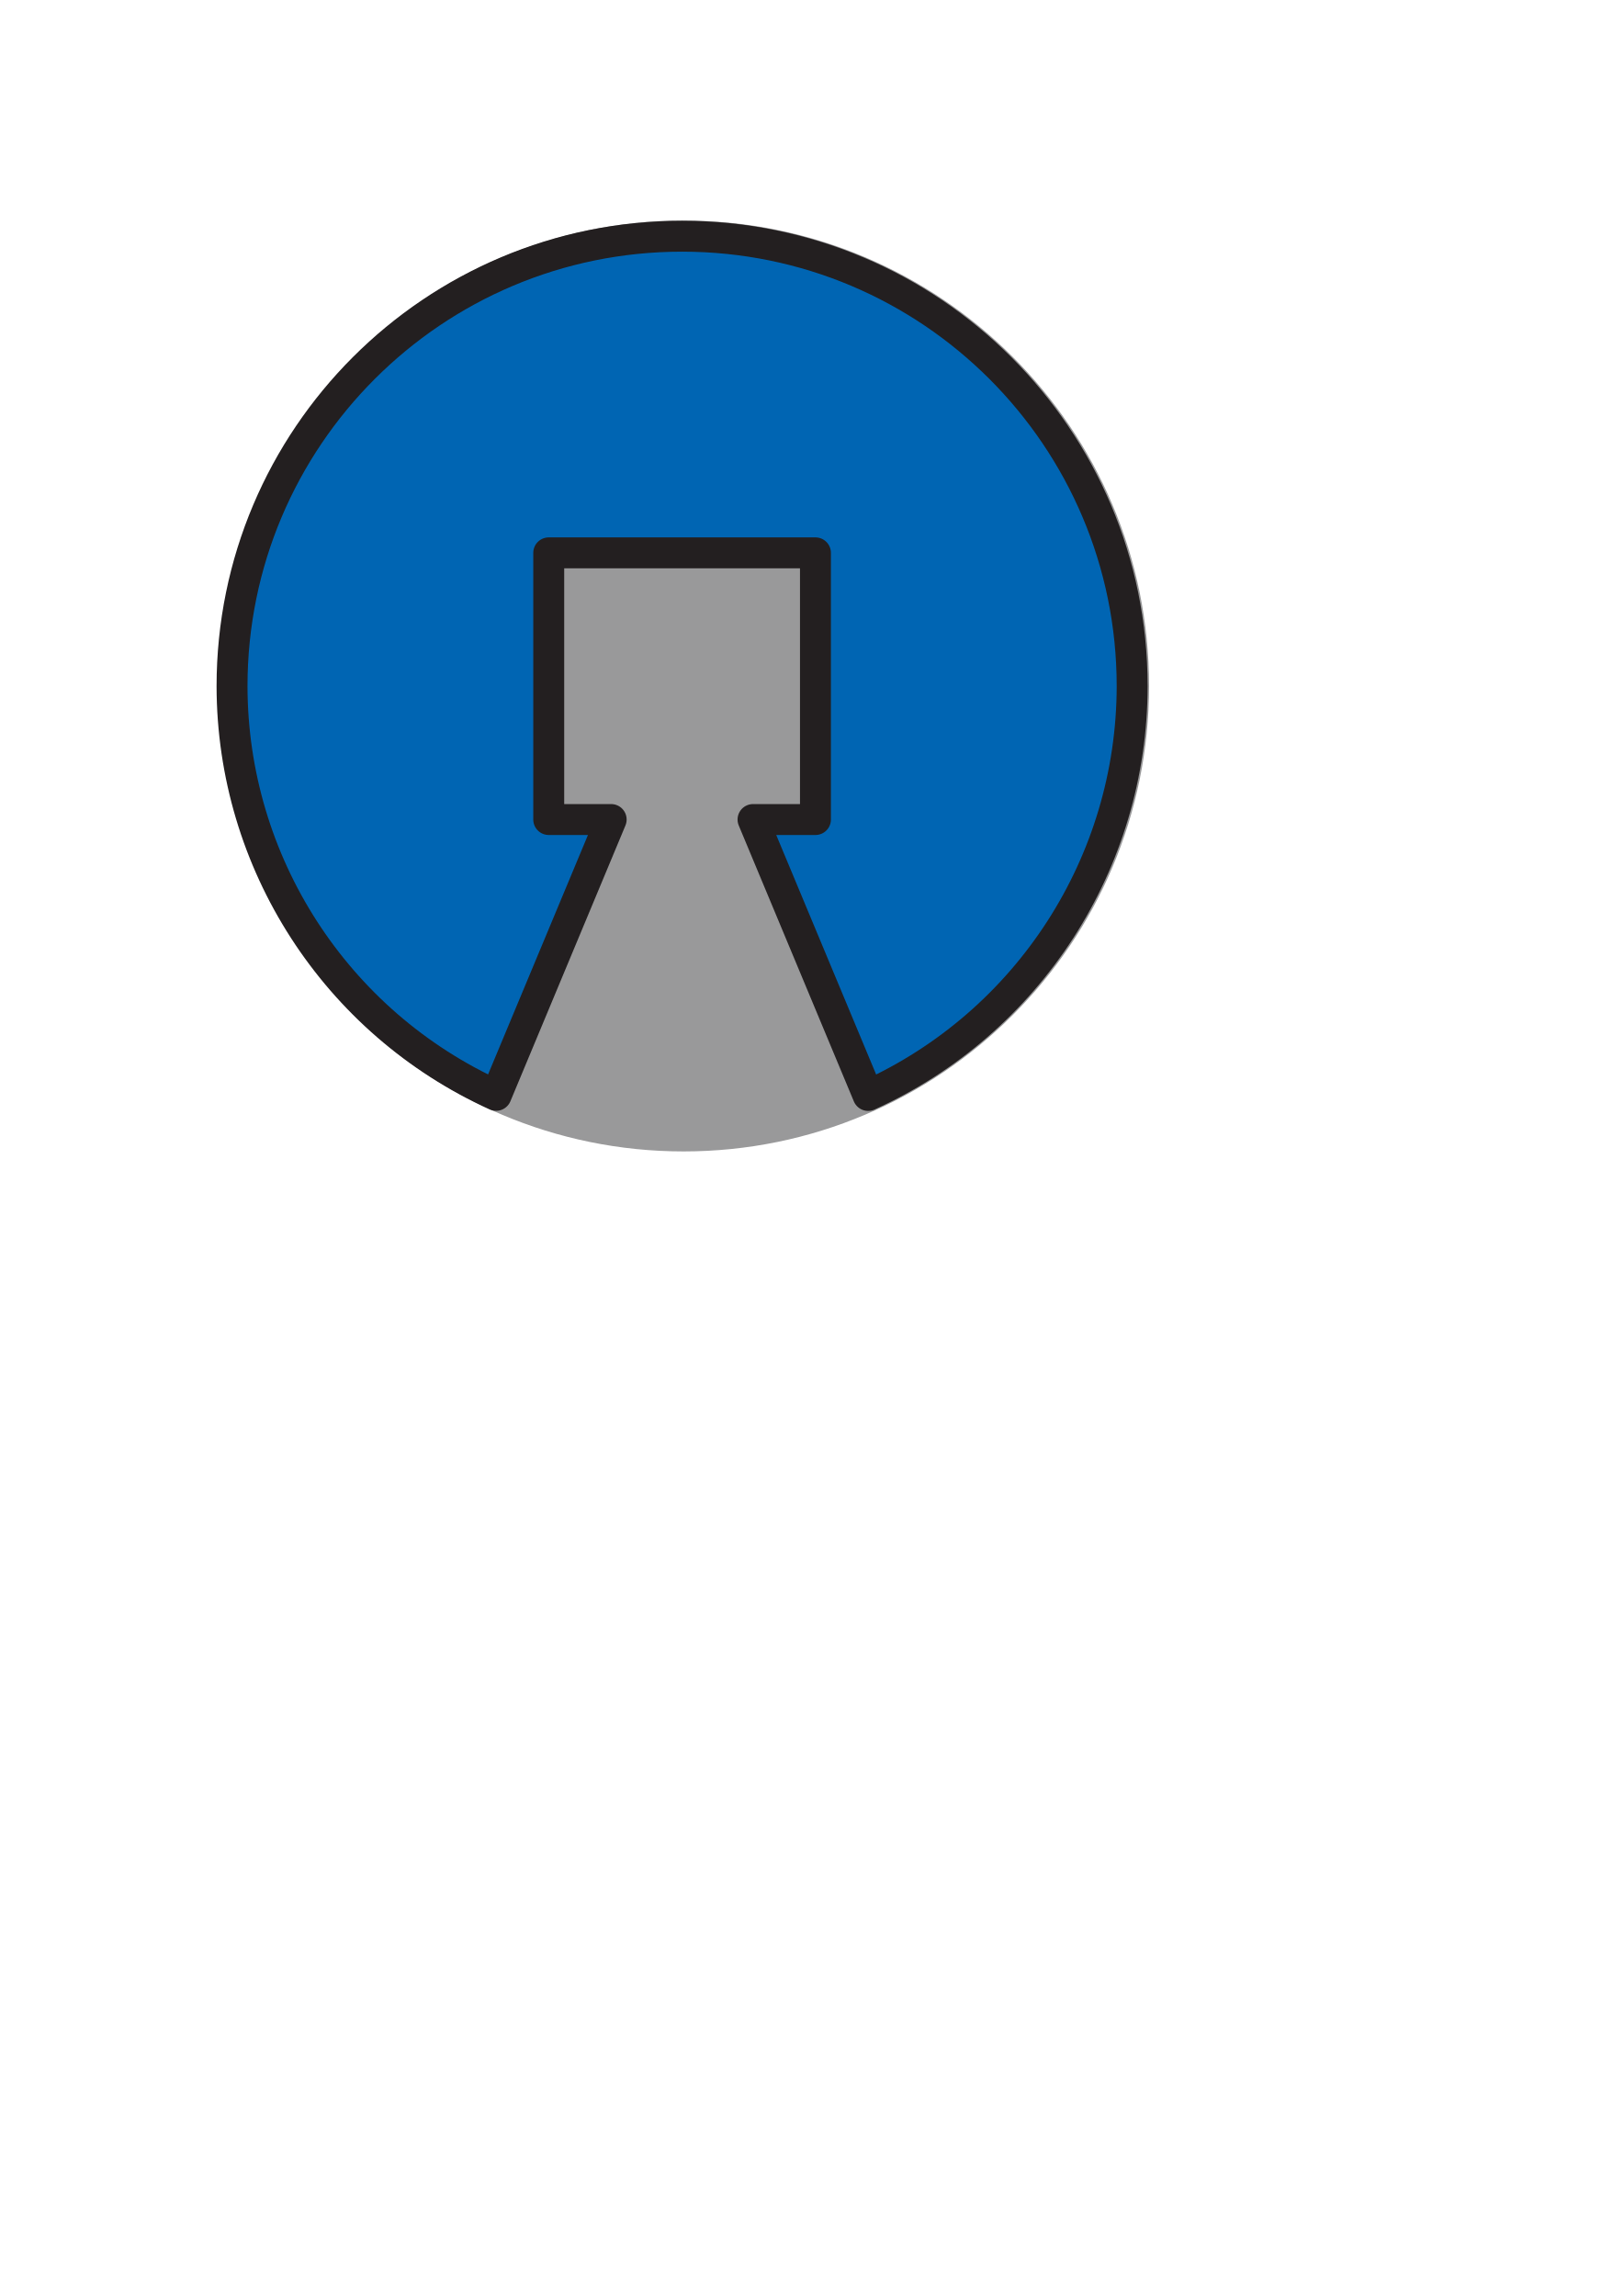
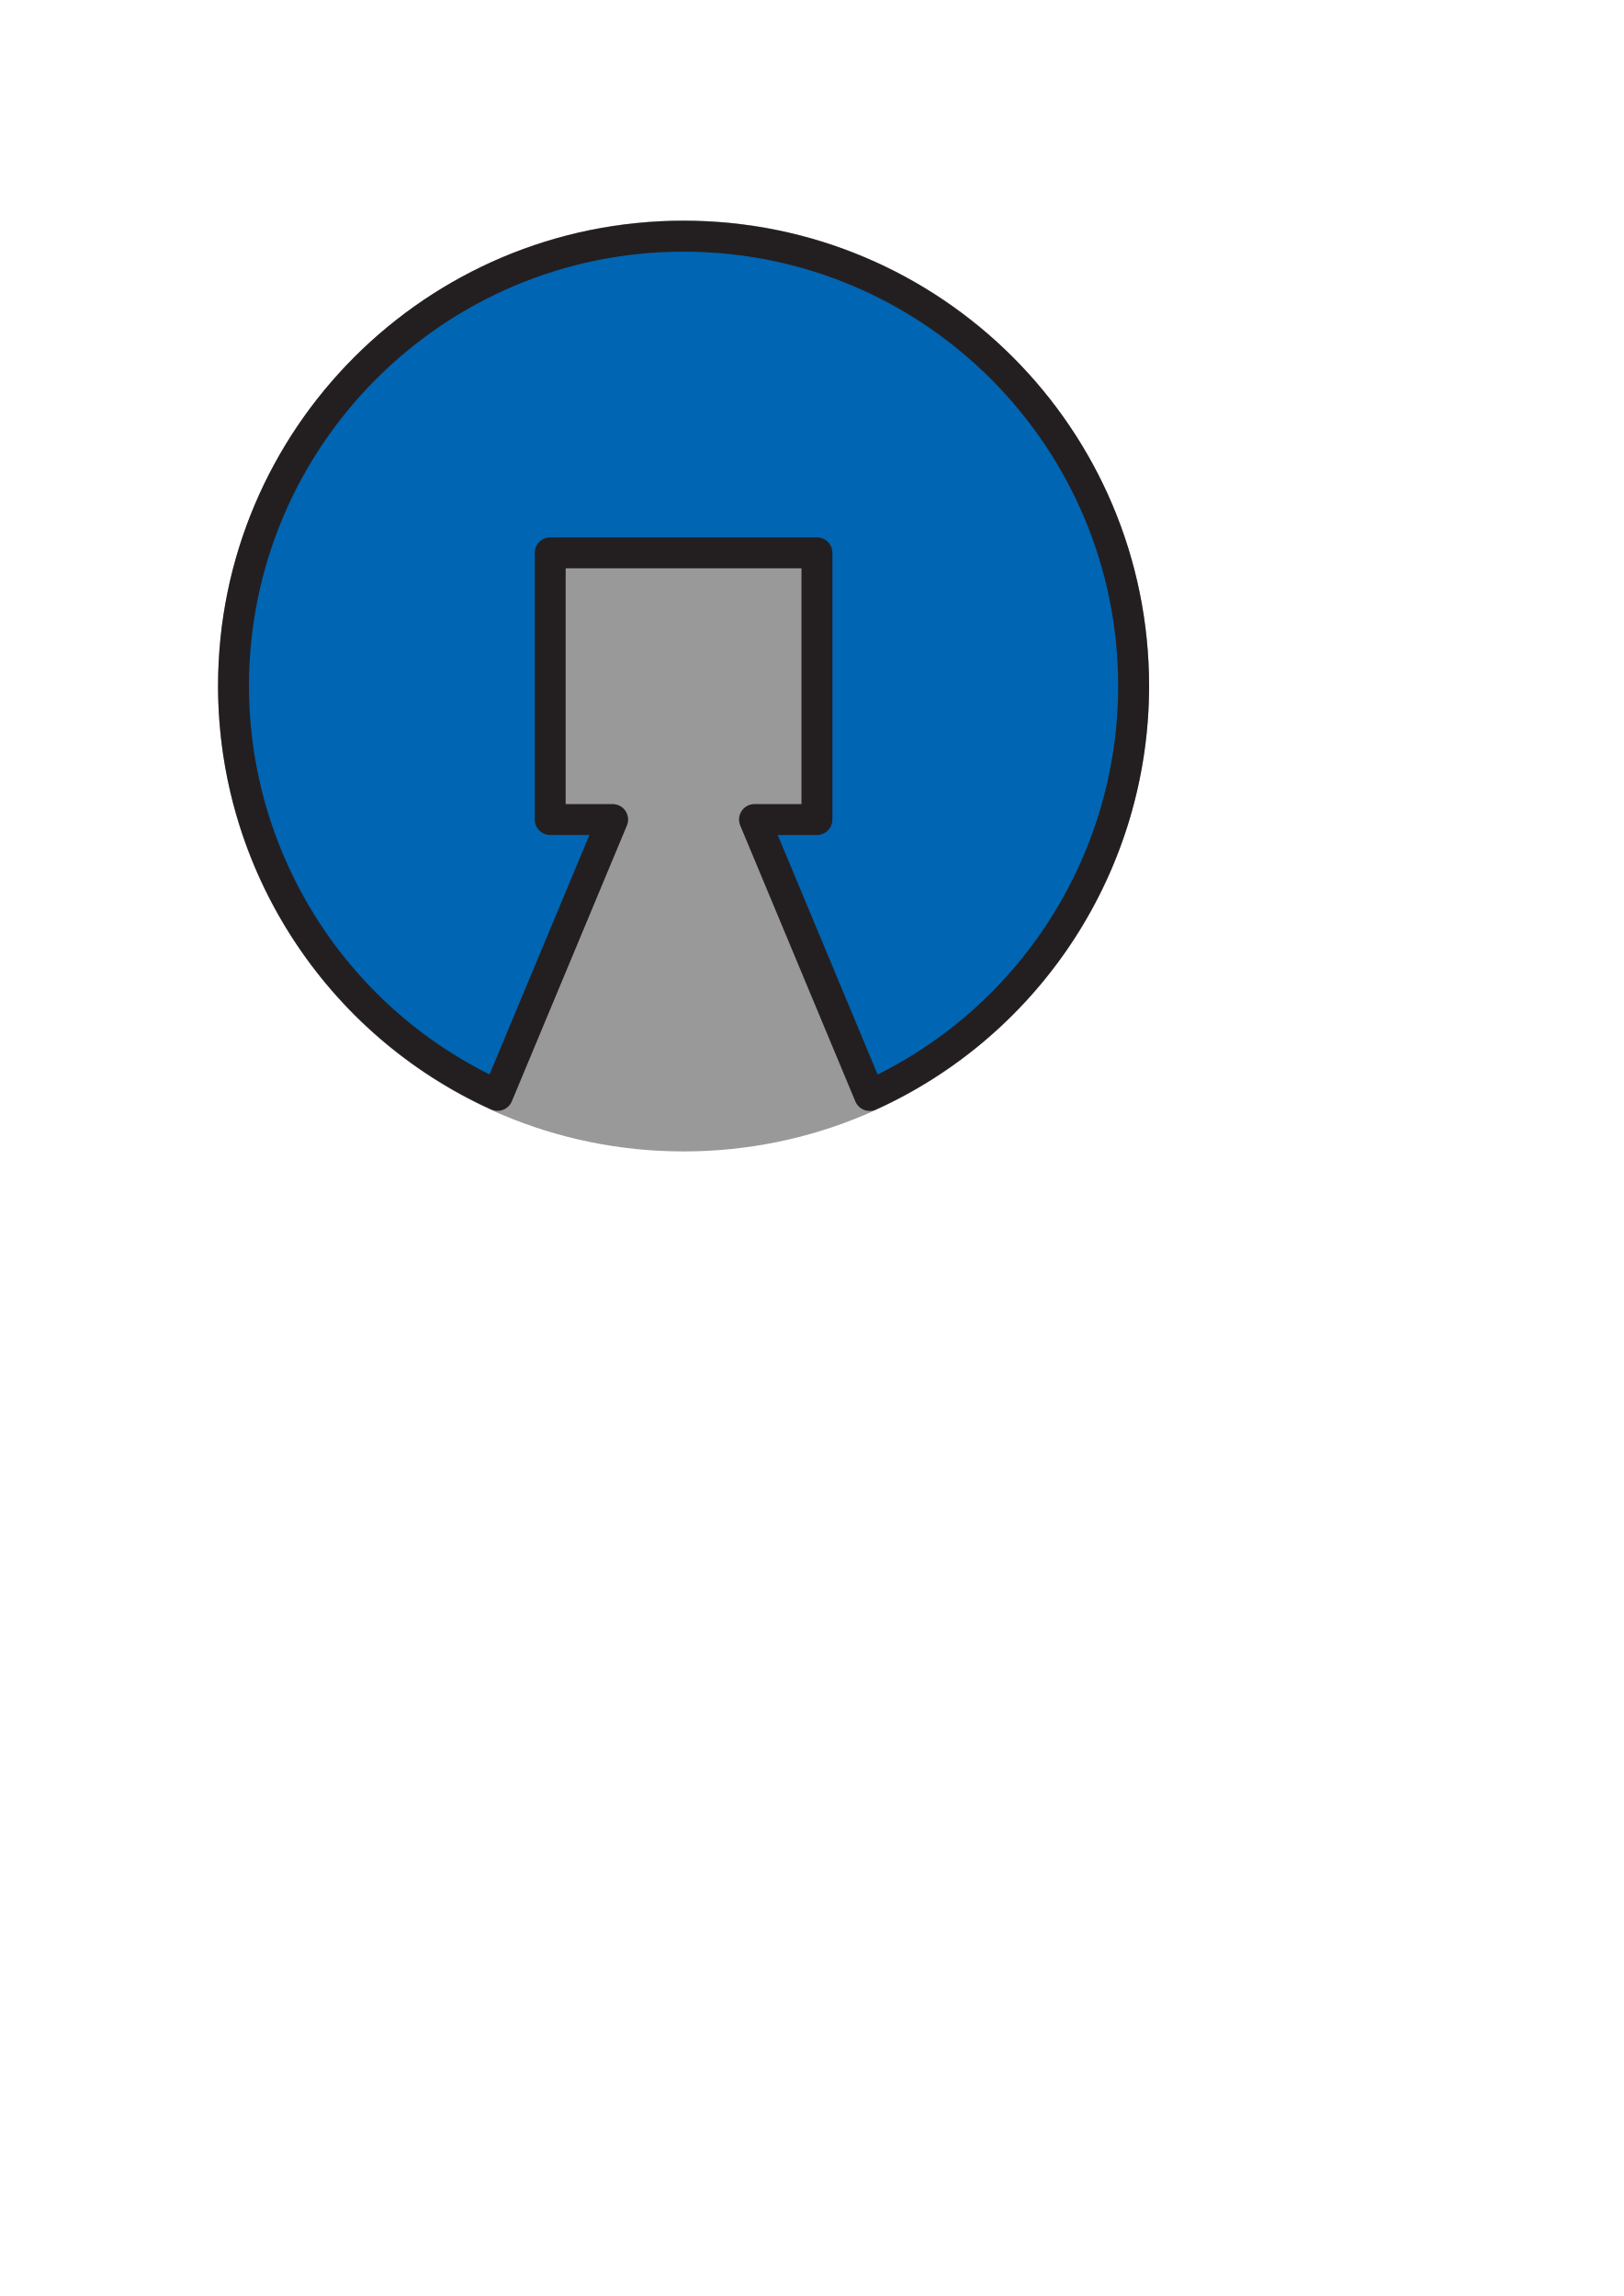
<svg xmlns="http://www.w3.org/2000/svg" width="210mm" height="297mm" viewBox="0 0 210 297" version="1.1" id="svg8">
  <defs id="defs2" />
  <g id="layer1">
    <circle id="path3724-6" cx="88.409" cy="88.735" r="58.208" style="fill:#99999a;fill-opacity:1;stroke:#99999a;stroke-width:4;stroke-miterlimit:4;stroke-dasharray:none;stroke-opacity:1" />
-     <path style="fill:#0065b3;fill-opacity:1;stroke:#231f20;stroke-width:4;stroke-linejoin:round;stroke-miterlimit:4;stroke-dasharray:none;stroke-opacity:1" d="M 88.218,30.555 A 58.208,58.208 0 0 0 30.01,88.763 58.208,58.208 0 0 0 64.163,141.69 L 79.044,106.011 H 70.97 V 71.515 h 34.496 v 34.496 h -8.074 l 14.887,35.692 A 58.208,58.208 0 0 0 146.426,88.763 58.208,58.208 0 0 0 88.218,30.555 Z" id="path3724" />
+     <path style="fill:#0065b3;fill-opacity:1;stroke:#231f20;stroke-width:4;stroke-linejoin:round;stroke-miterlimit:4;stroke-dasharray:none;stroke-opacity:1" d="M 88.409,30.555 A 58.208,58.208 0 0 0 30.2,88.763 58.208,58.208 0 0 0 64.353,141.69 L 79.235,106.011 H 71.161 V 71.515 h 34.496 v 34.496 h -8.074 l 14.887,35.692 A 58.208,58.208 0 0 0 146.617,88.763 58.208,58.208 0 0 0 88.409,30.555 Z" id="path3724" />
  </g>
</svg>
